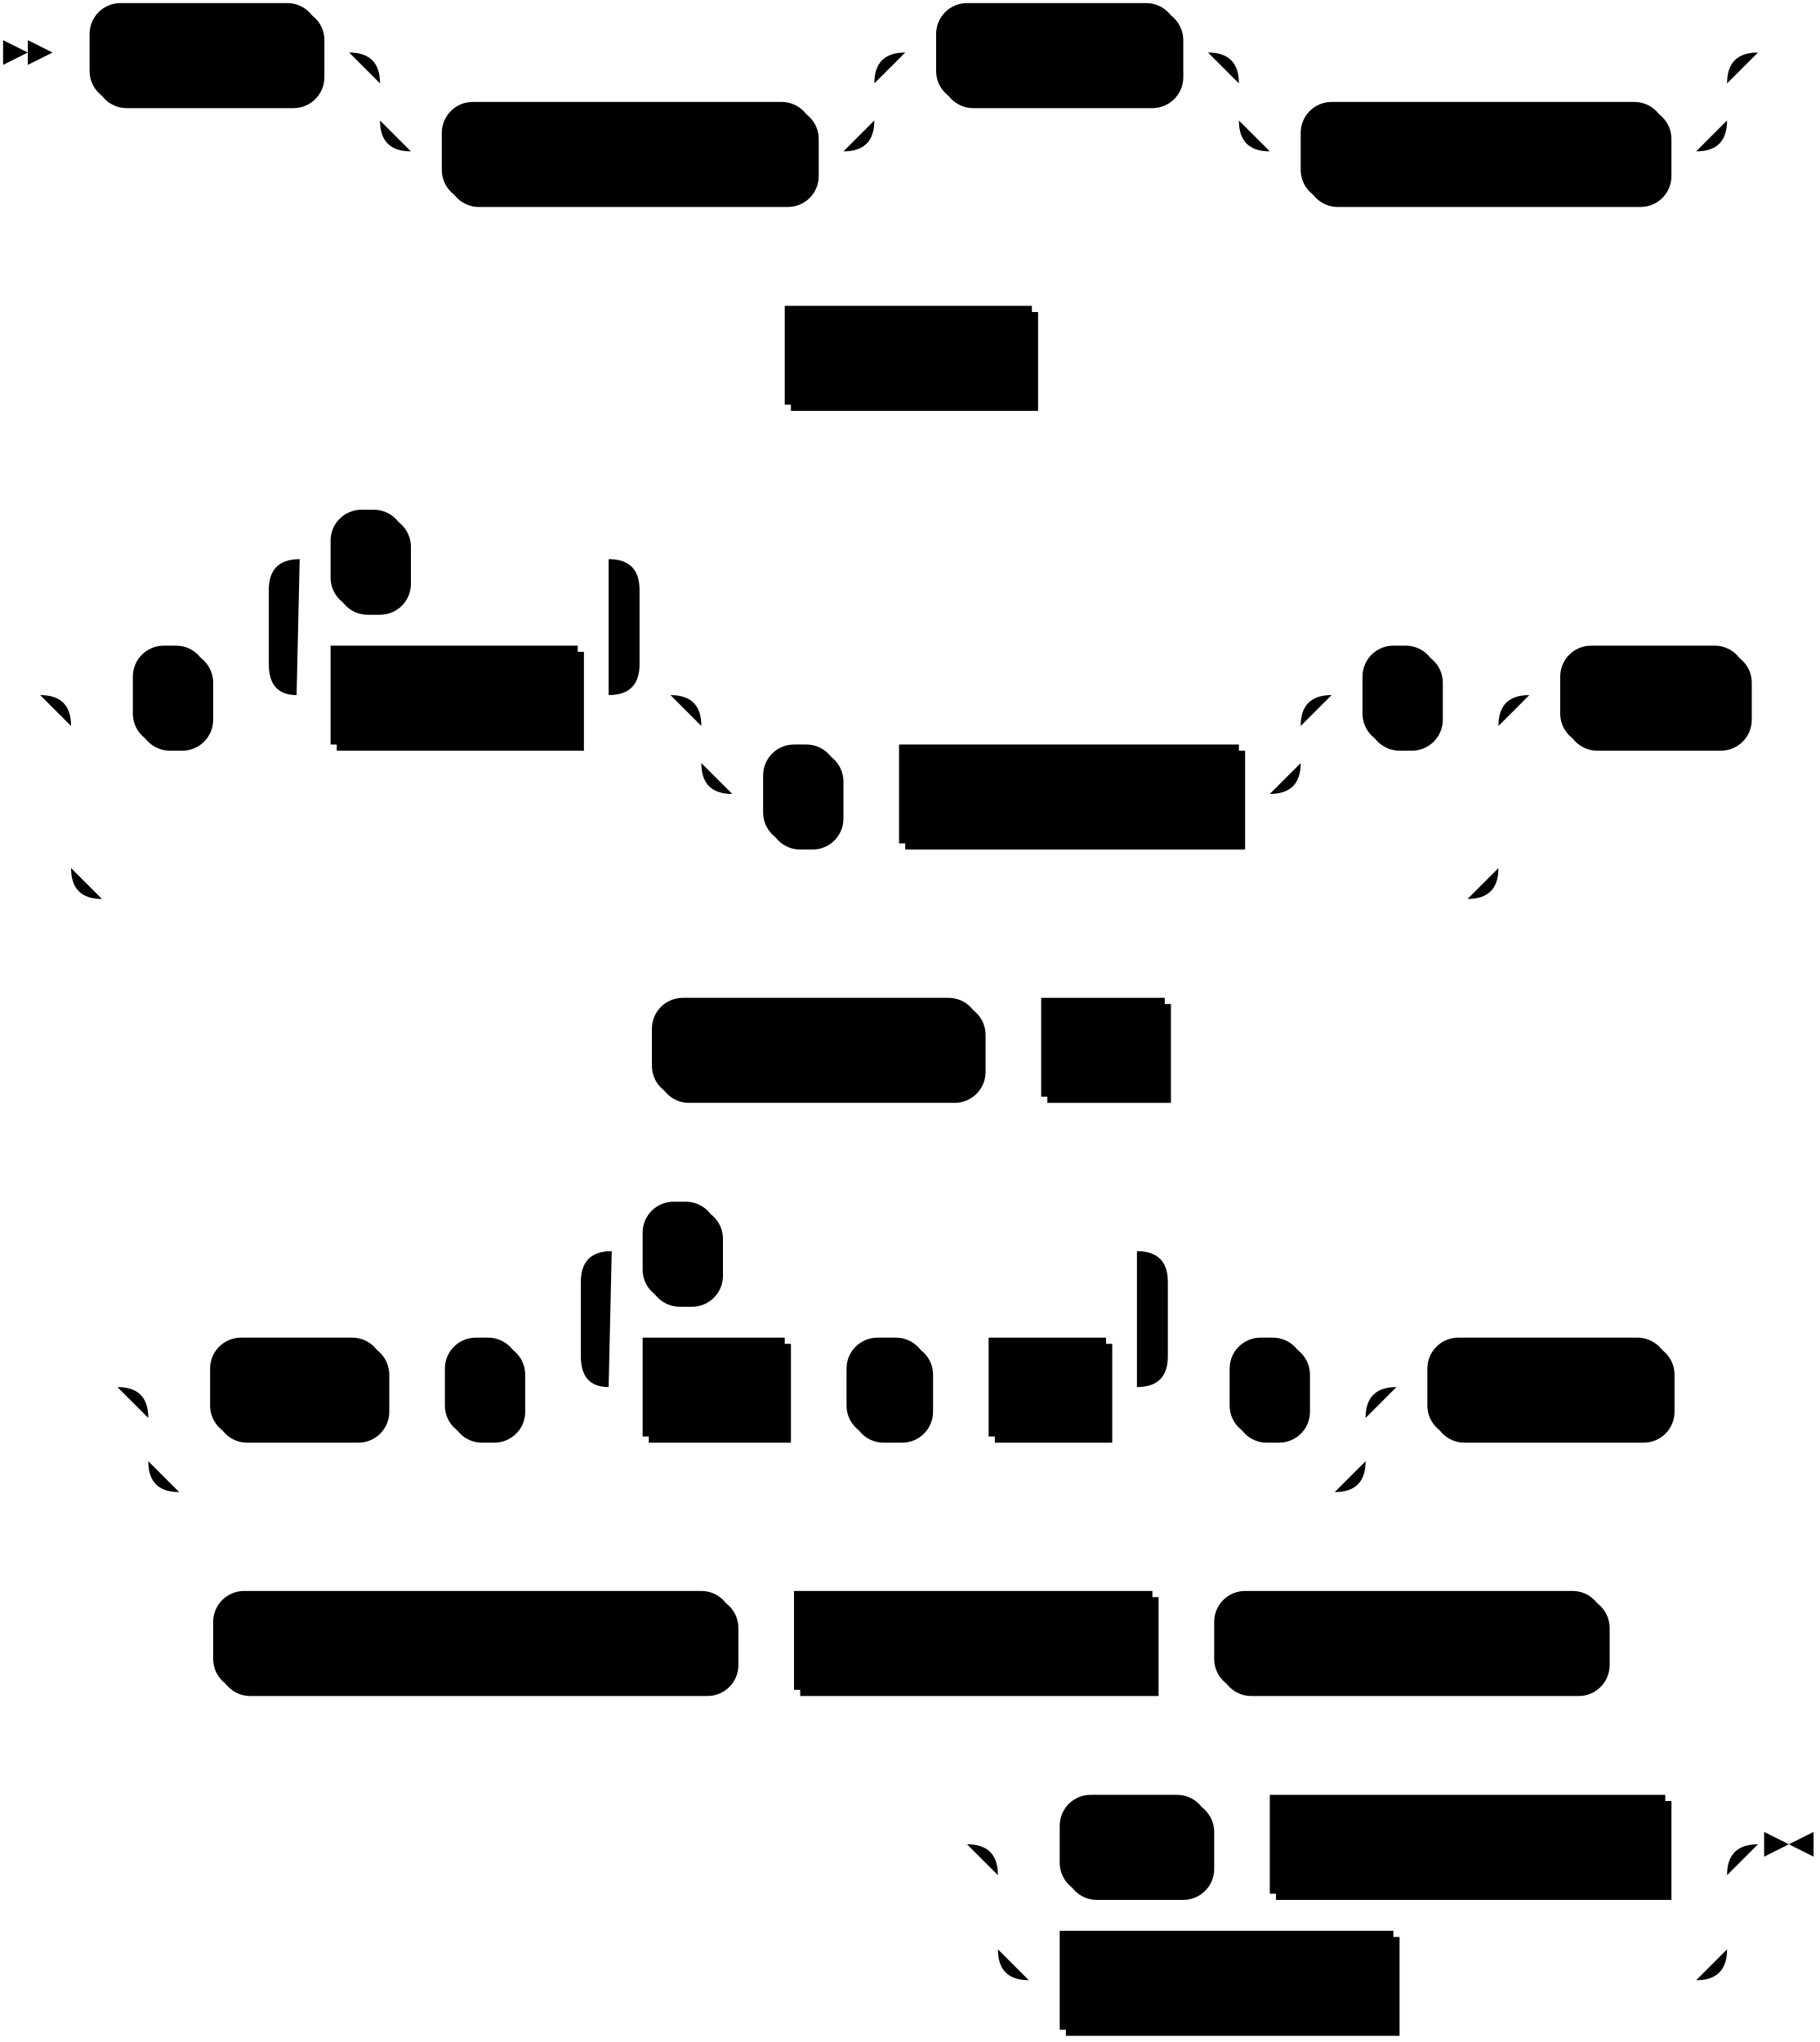
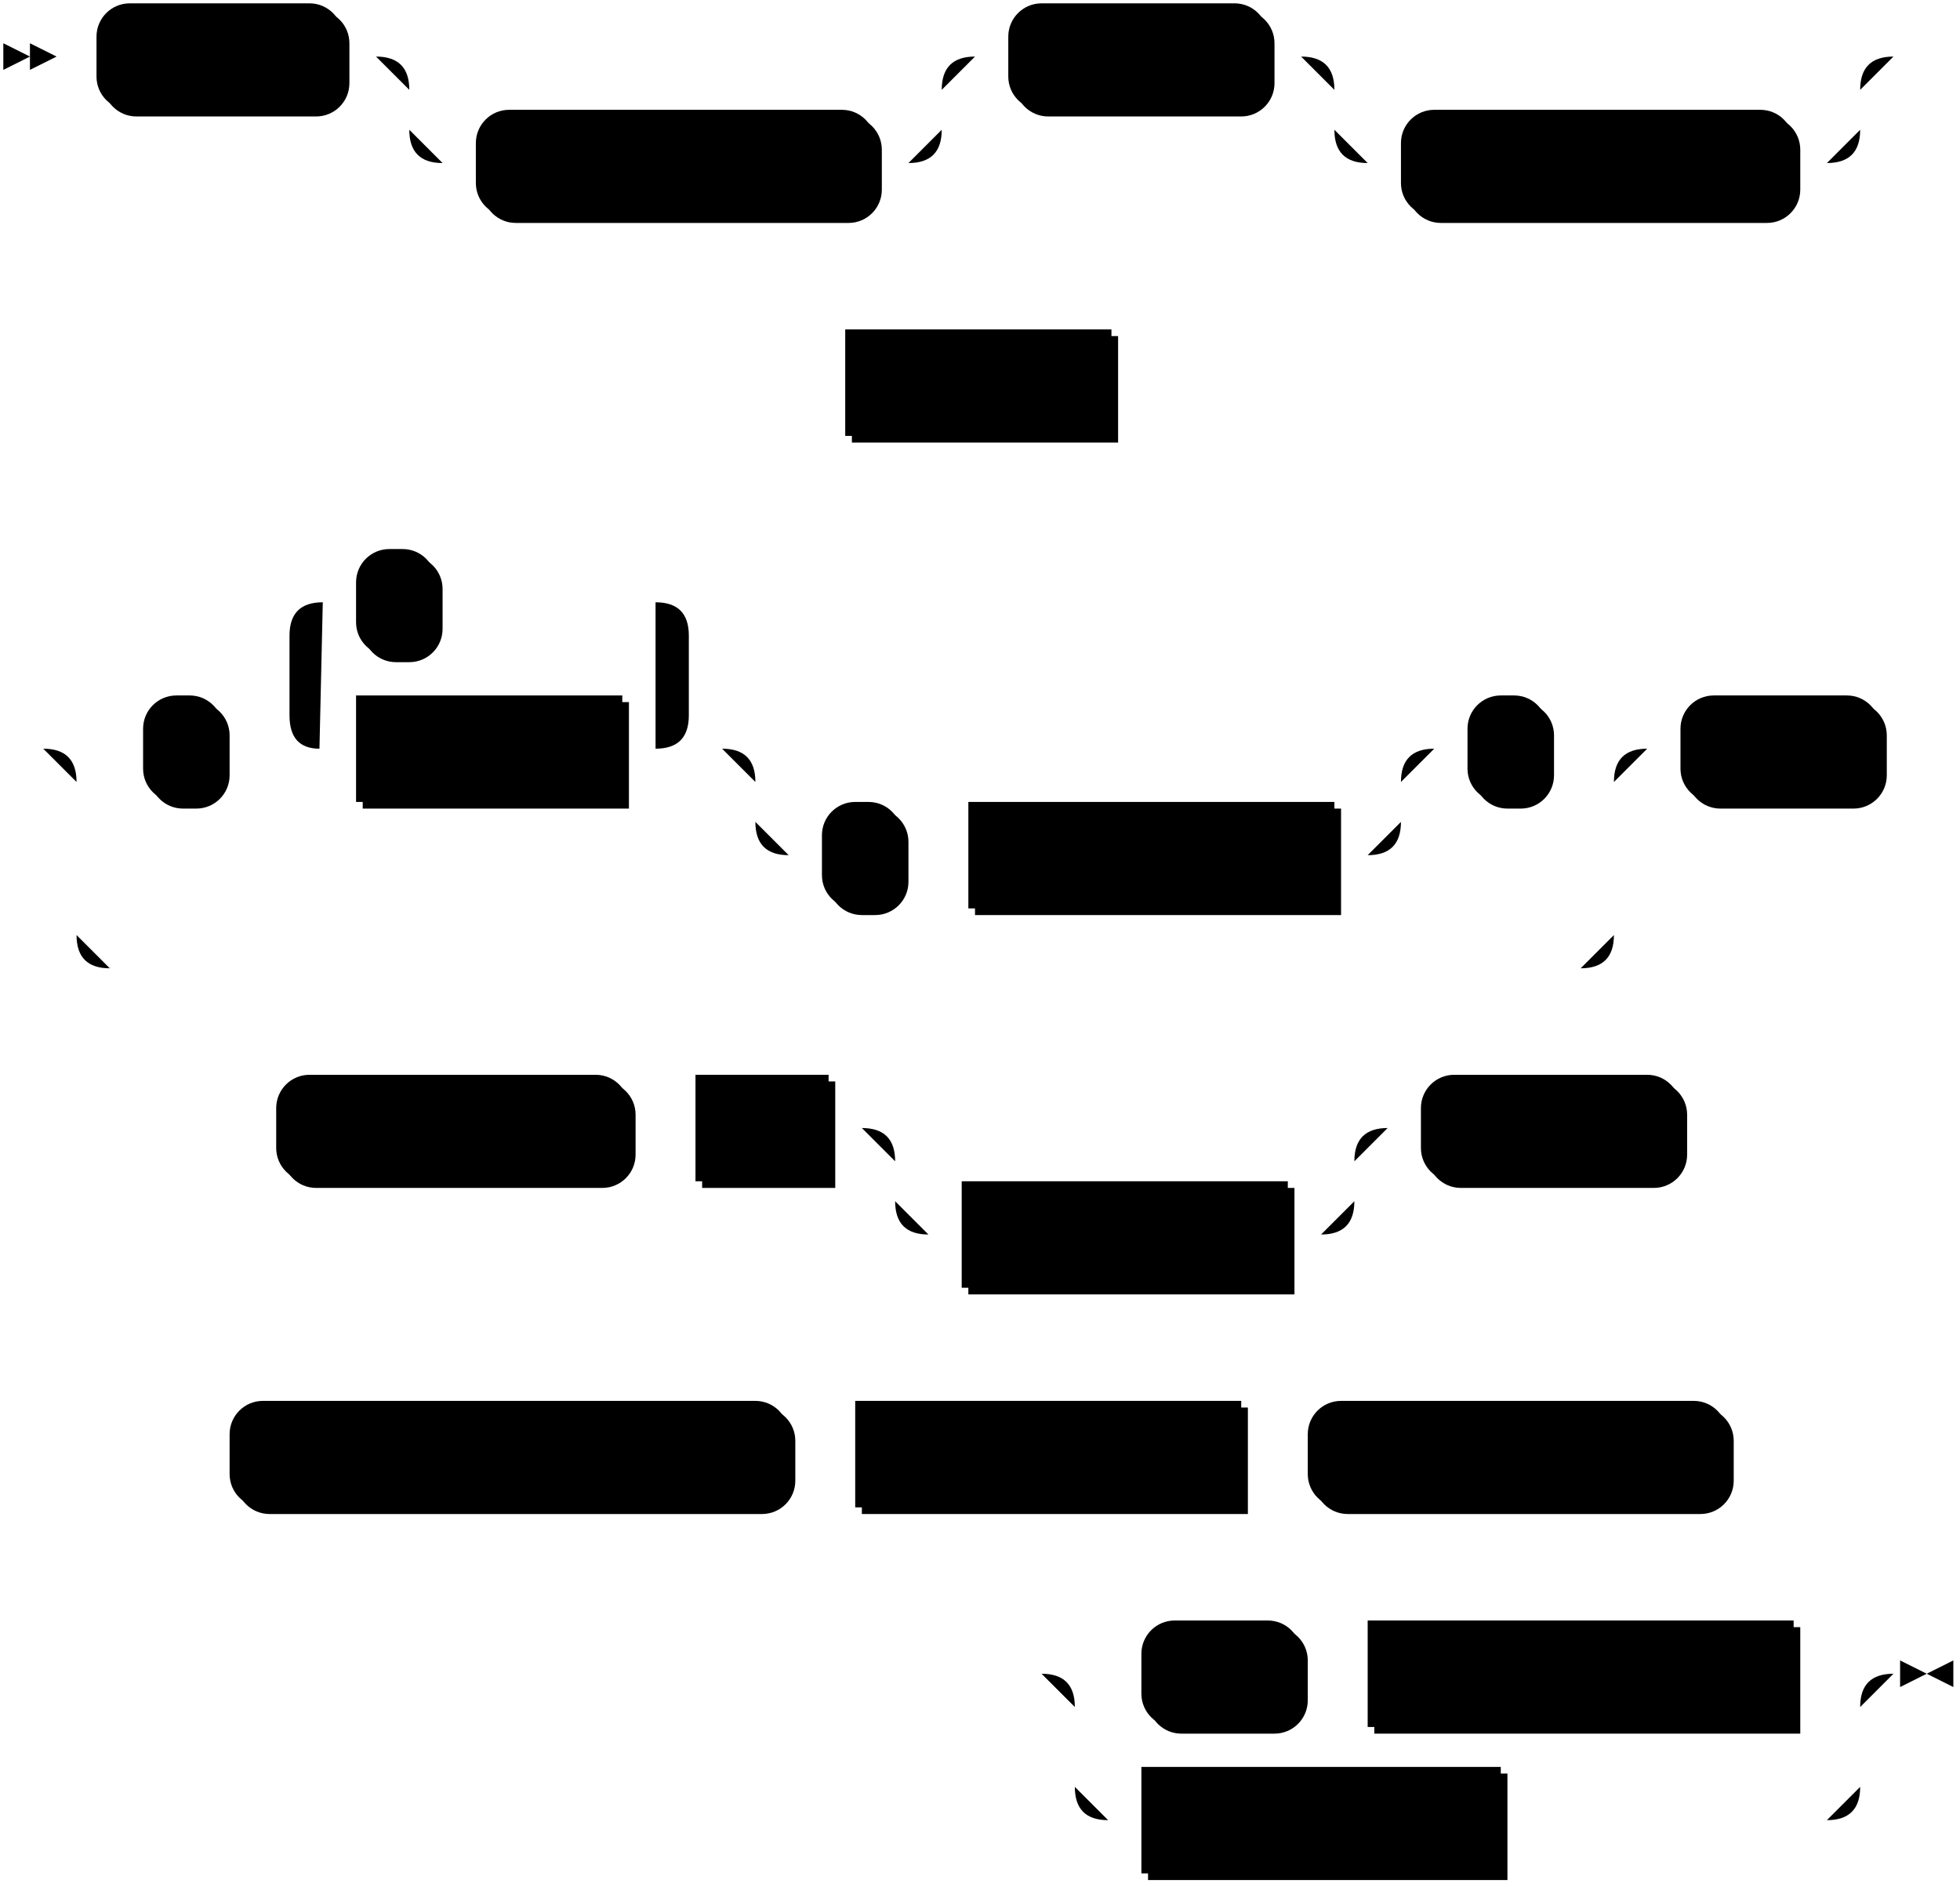
- <svg xmlns="http://www.w3.org/2000/svg" width="589" height="661">
+ <svg xmlns="http://www.w3.org/2000/svg" width="589" height="567">
  <polygon points="9 17 1 13 1 21" />
  <polygon points="17 17 9 13 9 21" />
  <rect x="31" y="3" width="74" height="32" rx="10" />
  <rect x="29" y="1" width="74" height="32" class="terminal" rx="10" />
  <text class="terminal" x="39" y="21">CREATE</text>
  <rect x="145" y="35" width="120" height="32" rx="10" />
  <rect x="143" y="33" width="120" height="32" class="terminal" rx="10" />
  <text class="terminal" x="153" y="53">MATERIALIZED</text>
  <rect x="305" y="3" width="78" height="32" rx="10" />
  <rect x="303" y="1" width="78" height="32" class="terminal" rx="10" />
  <text class="terminal" x="313" y="21">SOURCE</text>
  <rect x="423" y="35" width="118" height="32" rx="10" />
  <rect x="421" y="33" width="118" height="32" class="terminal" rx="10" />
  <text class="terminal" x="431" y="53">IF NOT EXISTS</text>
  <rect x="256" y="101" width="80" height="32" />
  <rect x="254" y="99" width="80" height="32" class="nonterminal" />
  <text class="nonterminal" x="264" y="119">src_name</text>
  <rect x="45" y="211" width="24" height="32" rx="10" />
  <rect x="43" y="209" width="24" height="32" class="terminal" rx="10" />
  <text class="terminal" x="53" y="229">(</text>
  <rect x="109" y="211" width="80" height="32" />
  <rect x="107" y="209" width="80" height="32" class="nonterminal" />
  <text class="nonterminal" x="117" y="229">col_name</text>
  <rect x="109" y="167" width="24" height="32" rx="10" />
  <rect x="107" y="165" width="24" height="32" class="terminal" rx="10" />
  <text class="terminal" x="117" y="185">,</text>
  <rect x="249" y="243" width="24" height="32" rx="10" />
  <rect x="247" y="241" width="24" height="32" class="terminal" rx="10" />
  <text class="terminal" x="257" y="261">,</text>
  <rect x="293" y="243" width="110" height="32" />
  <rect x="291" y="241" width="110" height="32" class="nonterminal" />
  <text class="nonterminal" x="301" y="261">key_constraint</text>
  <rect x="443" y="211" width="24" height="32" rx="10" />
  <rect x="441" y="209" width="24" height="32" class="terminal" rx="10" />
  <text class="terminal" x="451" y="229">)</text>
  <rect x="507" y="211" width="60" height="32" rx="10" />
  <rect x="505" y="209" width="60" height="32" class="terminal" rx="10" />
  <text class="terminal" x="515" y="229">FROM</text>
-   <rect x="213" y="325" width="106" height="32" rx="10" />
-   <rect x="211" y="323" width="106" height="32" class="terminal" rx="10" />
-   <text class="terminal" x="221" y="343">KINESIS ARN</text>
-   <rect x="339" y="325" width="40" height="32" />
-   <rect x="337" y="323" width="40" height="32" class="nonterminal" />
-   <text class="nonterminal" x="347" y="343">arn</text>
-   <rect x="70" y="435" width="56" height="32" rx="10" />
-   <rect x="68" y="433" width="56" height="32" class="terminal" rx="10" />
-   <text class="terminal" x="78" y="453">WITH</text>
-   <rect x="146" y="435" width="24" height="32" rx="10" />
-   <rect x="144" y="433" width="24" height="32" class="terminal" rx="10" />
-   <text class="terminal" x="154" y="453">(</text>
-   <rect x="210" y="435" width="46" height="32" />
-   <rect x="208" y="433" width="46" height="32" class="nonterminal" />
-   <text class="nonterminal" x="218" y="453">field</text>
-   <rect x="276" y="435" width="26" height="32" rx="10" />
-   <rect x="274" y="433" width="26" height="32" class="terminal" rx="10" />
-   <text class="terminal" x="284" y="453">=</text>
-   <rect x="322" y="435" width="38" height="32" />
-   <rect x="320" y="433" width="38" height="32" class="nonterminal" />
-   <text class="nonterminal" x="330" y="453">val</text>
-   <rect x="210" y="391" width="24" height="32" rx="10" />
-   <rect x="208" y="389" width="24" height="32" class="terminal" rx="10" />
-   <text class="terminal" x="218" y="409">,</text>
-   <rect x="400" y="435" width="24" height="32" rx="10" />
-   <rect x="398" y="433" width="24" height="32" class="terminal" rx="10" />
-   <text class="terminal" x="408" y="453">)</text>
-   <rect x="464" y="435" width="78" height="32" rx="10" />
-   <rect x="462" y="433" width="78" height="32" class="terminal" rx="10" />
-   <text class="terminal" x="472" y="453">FORMAT</text>
-   <rect x="71" y="517" width="168" height="32" rx="10" />
-   <rect x="69" y="515" width="168" height="32" class="terminal" rx="10" />
-   <text class="terminal" x="79" y="535">PROTOBUF MESSAGE</text>
-   <rect x="259" y="517" width="116" height="32" />
-   <rect x="257" y="515" width="116" height="32" class="nonterminal" />
-   <text class="nonterminal" x="267" y="535">message_name</text>
-   <rect x="395" y="517" width="126" height="32" rx="10" />
-   <rect x="393" y="515" width="126" height="32" class="terminal" rx="10" />
-   <text class="terminal" x="403" y="535">USING SCHEMA</text>
-   <rect x="345" y="583" width="48" height="32" rx="10" />
-   <rect x="343" y="581" width="48" height="32" class="terminal" rx="10" />
-   <text class="terminal" x="353" y="601">FILE</text>
-   <rect x="413" y="583" width="128" height="32" />
-   <rect x="411" y="581" width="128" height="32" class="nonterminal" />
-   <text class="nonterminal" x="421" y="601">schema_file_path</text>
-   <rect x="345" y="627" width="108" height="32" />
-   <rect x="343" y="625" width="108" height="32" class="nonterminal" />
-   <text class="nonterminal" x="353" y="645">inline_schema</text>
-   <path class="line" d="m17 17 h2 m0 0 h10 m74 0 h10 m20 0 h10 m0 0 h130 m-160 0 h20 m140 0 h20 m-180 0 q10 0 10 10 m160 0 q0 -10 10 -10 m-170 10 v12 m160 0 v-12 m-160 12 q0 10 10 10 m140 0 q10 0 10 -10 m-150 10 h10 m120 0 h10 m20 -32 h10 m78 0 h10 m20 0 h10 m0 0 h128 m-158 0 h20 m138 0 h20 m-178 0 q10 0 10 10 m158 0 q0 -10 10 -10 m-168 10 v12 m158 0 v-12 m-158 12 q0 10 10 10 m138 0 q10 0 10 -10 m-148 10 h10 m118 0 h10 m22 -32 l2 0 m2 0 l2 0 m2 0 l2 0 m-349 98 l2 0 m2 0 l2 0 m2 0 l2 0 m2 0 h10 m80 0 h10 m2 0 l2 0 m2 0 l2 0 m2 0 l2 0 m-355 110 l2 0 m2 0 l2 0 m2 0 l2 0 m22 0 h10 m24 0 h10 m20 0 h10 m80 0 h10 m-120 0 l20 0 m-1 0 q-9 0 -9 -10 l0 -24 q0 -10 10 -10 m100 44 l20 0 m-20 0 q10 0 10 -10 l0 -24 q0 -10 -10 -10 m-100 0 h10 m24 0 h10 m0 0 h56 m40 44 h10 m0 0 h164 m-194 0 h20 m174 0 h20 m-214 0 q10 0 10 10 m194 0 q0 -10 10 -10 m-204 10 v12 m194 0 v-12 m-194 12 q0 10 10 10 m174 0 q10 0 10 -10 m-184 10 h10 m24 0 h10 m0 0 h10 m110 0 h10 m20 -32 h10 m24 0 h10 m-462 0 h20 m442 0 h20 m-482 0 q10 0 10 10 m462 0 q0 -10 10 -10 m-472 10 v46 m462 0 v-46 m-462 46 q0 10 10 10 m442 0 q10 0 10 -10 m-452 10 h10 m0 0 h432 m20 -66 h10 m60 0 h10 m2 0 l2 0 m2 0 l2 0 m2 0 l2 0 m-398 114 l2 0 m2 0 l2 0 m2 0 l2 0 m2 0 h10 m106 0 h10 m0 0 h10 m40 0 h10 m2 0 l2 0 m2 0 l2 0 m2 0 l2 0 m-373 110 l2 0 m2 0 l2 0 m2 0 l2 0 m22 0 h10 m56 0 h10 m0 0 h10 m24 0 h10 m20 0 h10 m46 0 h10 m0 0 h10 m26 0 h10 m0 0 h10 m38 0 h10 m-190 0 l20 0 m-1 0 q-9 0 -9 -10 l0 -24 q0 -10 10 -10 m170 44 l20 0 m-20 0 q10 0 10 -10 l0 -24 q0 -10 -10 -10 m-170 0 h10 m24 0 h10 m0 0 h126 m20 44 h10 m24 0 h10 m-394 0 h20 m374 0 h20 m-414 0 q10 0 10 10 m394 0 q0 -10 10 -10 m-404 10 v14 m394 0 v-14 m-394 14 q0 10 10 10 m374 0 q10 0 10 -10 m-384 10 h10 m0 0 h364 m20 -34 h10 m78 0 h10 m2 0 l2 0 m2 0 l2 0 m2 0 l2 0 m-515 82 l2 0 m2 0 l2 0 m2 0 l2 0 m2 0 h10 m168 0 h10 m0 0 h10 m116 0 h10 m0 0 h10 m126 0 h10 m2 0 l2 0 m2 0 l2 0 m2 0 l2 0 m-240 66 l2 0 m2 0 l2 0 m2 0 l2 0 m22 0 h10 m48 0 h10 m0 0 h10 m128 0 h10 m-236 0 h20 m216 0 h20 m-256 0 q10 0 10 10 m236 0 q0 -10 10 -10 m-246 10 v24 m236 0 v-24 m-236 24 q0 10 10 10 m216 0 q10 0 10 -10 m-226 10 h10 m108 0 h10 m0 0 h88 m23 -44 h-3" />
-   <polygon points="579 597 587 593 587 601" />
-   <polygon points="579 597 571 593 571 601" />
+   <rect x="85" y="325" width="106" height="32" rx="10" />
+   <rect x="83" y="323" width="106" height="32" class="terminal" rx="10" />
+   <text class="terminal" x="93" y="343">KINESIS ARN</text>
+   <rect x="211" y="325" width="40" height="32" />
+   <rect x="209" y="323" width="40" height="32" class="nonterminal" />
+   <text class="nonterminal" x="219" y="343">arn</text>
+   <rect x="291" y="357" width="98" height="32" />
+   <rect x="289" y="355" width="98" height="32" class="nonterminal" />
+   <text class="nonterminal" x="299" y="375">with_options</text>
+   <rect x="429" y="325" width="78" height="32" rx="10" />
+   <rect x="427" y="323" width="78" height="32" class="terminal" rx="10" />
+   <text class="terminal" x="437" y="343">FORMAT</text>
+   <rect x="71" y="423" width="168" height="32" rx="10" />
+   <rect x="69" y="421" width="168" height="32" class="terminal" rx="10" />
+   <text class="terminal" x="79" y="441">PROTOBUF MESSAGE</text>
+   <rect x="259" y="423" width="116" height="32" />
+   <rect x="257" y="421" width="116" height="32" class="nonterminal" />
+   <text class="nonterminal" x="267" y="441">message_name</text>
+   <rect x="395" y="423" width="126" height="32" rx="10" />
+   <rect x="393" y="421" width="126" height="32" class="terminal" rx="10" />
+   <text class="terminal" x="403" y="441">USING SCHEMA</text>
+   <rect x="345" y="489" width="48" height="32" rx="10" />
+   <rect x="343" y="487" width="48" height="32" class="terminal" rx="10" />
+   <text class="terminal" x="353" y="507">FILE</text>
+   <rect x="413" y="489" width="128" height="32" />
+   <rect x="411" y="487" width="128" height="32" class="nonterminal" />
+   <text class="nonterminal" x="421" y="507">schema_file_path</text>
+   <rect x="345" y="533" width="108" height="32" />
+   <rect x="343" y="531" width="108" height="32" class="nonterminal" />
+   <text class="nonterminal" x="353" y="551">inline_schema</text>
+   <path class="line" d="m17 17 h2 m0 0 h10 m74 0 h10 m20 0 h10 m0 0 h130 m-160 0 h20 m140 0 h20 m-180 0 q10 0 10 10 m160 0 q0 -10 10 -10 m-170 10 v12 m160 0 v-12 m-160 12 q0 10 10 10 m140 0 q10 0 10 -10 m-150 10 h10 m120 0 h10 m20 -32 h10 m78 0 h10 m20 0 h10 m0 0 h128 m-158 0 h20 m138 0 h20 m-178 0 q10 0 10 10 m158 0 q0 -10 10 -10 m-168 10 v12 m158 0 v-12 m-158 12 q0 10 10 10 m138 0 q10 0 10 -10 m-148 10 h10 m118 0 h10 m22 -32 l2 0 m2 0 l2 0 m2 0 l2 0 m-349 98 l2 0 m2 0 l2 0 m2 0 l2 0 m2 0 h10 m80 0 h10 m2 0 l2 0 m2 0 l2 0 m2 0 l2 0 m-355 110 l2 0 m2 0 l2 0 m2 0 l2 0 m22 0 h10 m24 0 h10 m20 0 h10 m80 0 h10 m-120 0 l20 0 m-1 0 q-9 0 -9 -10 l0 -24 q0 -10 10 -10 m100 44 l20 0 m-20 0 q10 0 10 -10 l0 -24 q0 -10 -10 -10 m-100 0 h10 m24 0 h10 m0 0 h56 m40 44 h10 m0 0 h164 m-194 0 h20 m174 0 h20 m-214 0 q10 0 10 10 m194 0 q0 -10 10 -10 m-204 10 v12 m194 0 v-12 m-194 12 q0 10 10 10 m174 0 q10 0 10 -10 m-184 10 h10 m24 0 h10 m0 0 h10 m110 0 h10 m20 -32 h10 m24 0 h10 m-462 0 h20 m442 0 h20 m-482 0 q10 0 10 10 m462 0 q0 -10 10 -10 m-472 10 v46 m462 0 v-46 m-462 46 q0 10 10 10 m442 0 q10 0 10 -10 m-452 10 h10 m0 0 h432 m20 -66 h10 m60 0 h10 m2 0 l2 0 m2 0 l2 0 m2 0 l2 0 m-526 114 l2 0 m2 0 l2 0 m2 0 l2 0 m2 0 h10 m106 0 h10 m0 0 h10 m40 0 h10 m20 0 h10 m0 0 h108 m-138 0 h20 m118 0 h20 m-158 0 q10 0 10 10 m138 0 q0 -10 10 -10 m-148 10 v12 m138 0 v-12 m-138 12 q0 10 10 10 m118 0 q10 0 10 -10 m-128 10 h10 m98 0 h10 m20 -32 h10 m78 0 h10 m2 0 l2 0 m2 0 l2 0 m2 0 l2 0 m-480 98 l2 0 m2 0 l2 0 m2 0 l2 0 m2 0 h10 m168 0 h10 m0 0 h10 m116 0 h10 m0 0 h10 m126 0 h10 m2 0 l2 0 m2 0 l2 0 m2 0 l2 0 m-240 66 l2 0 m2 0 l2 0 m2 0 l2 0 m22 0 h10 m48 0 h10 m0 0 h10 m128 0 h10 m-236 0 h20 m216 0 h20 m-256 0 q10 0 10 10 m236 0 q0 -10 10 -10 m-246 10 v24 m236 0 v-24 m-236 24 q0 10 10 10 m216 0 q10 0 10 -10 m-226 10 h10 m108 0 h10 m0 0 h88 m23 -44 h-3" />
+   <polygon points="579 503 587 499 587 507" />
+   <polygon points="579 503 571 499 571 507" />
</svg>
